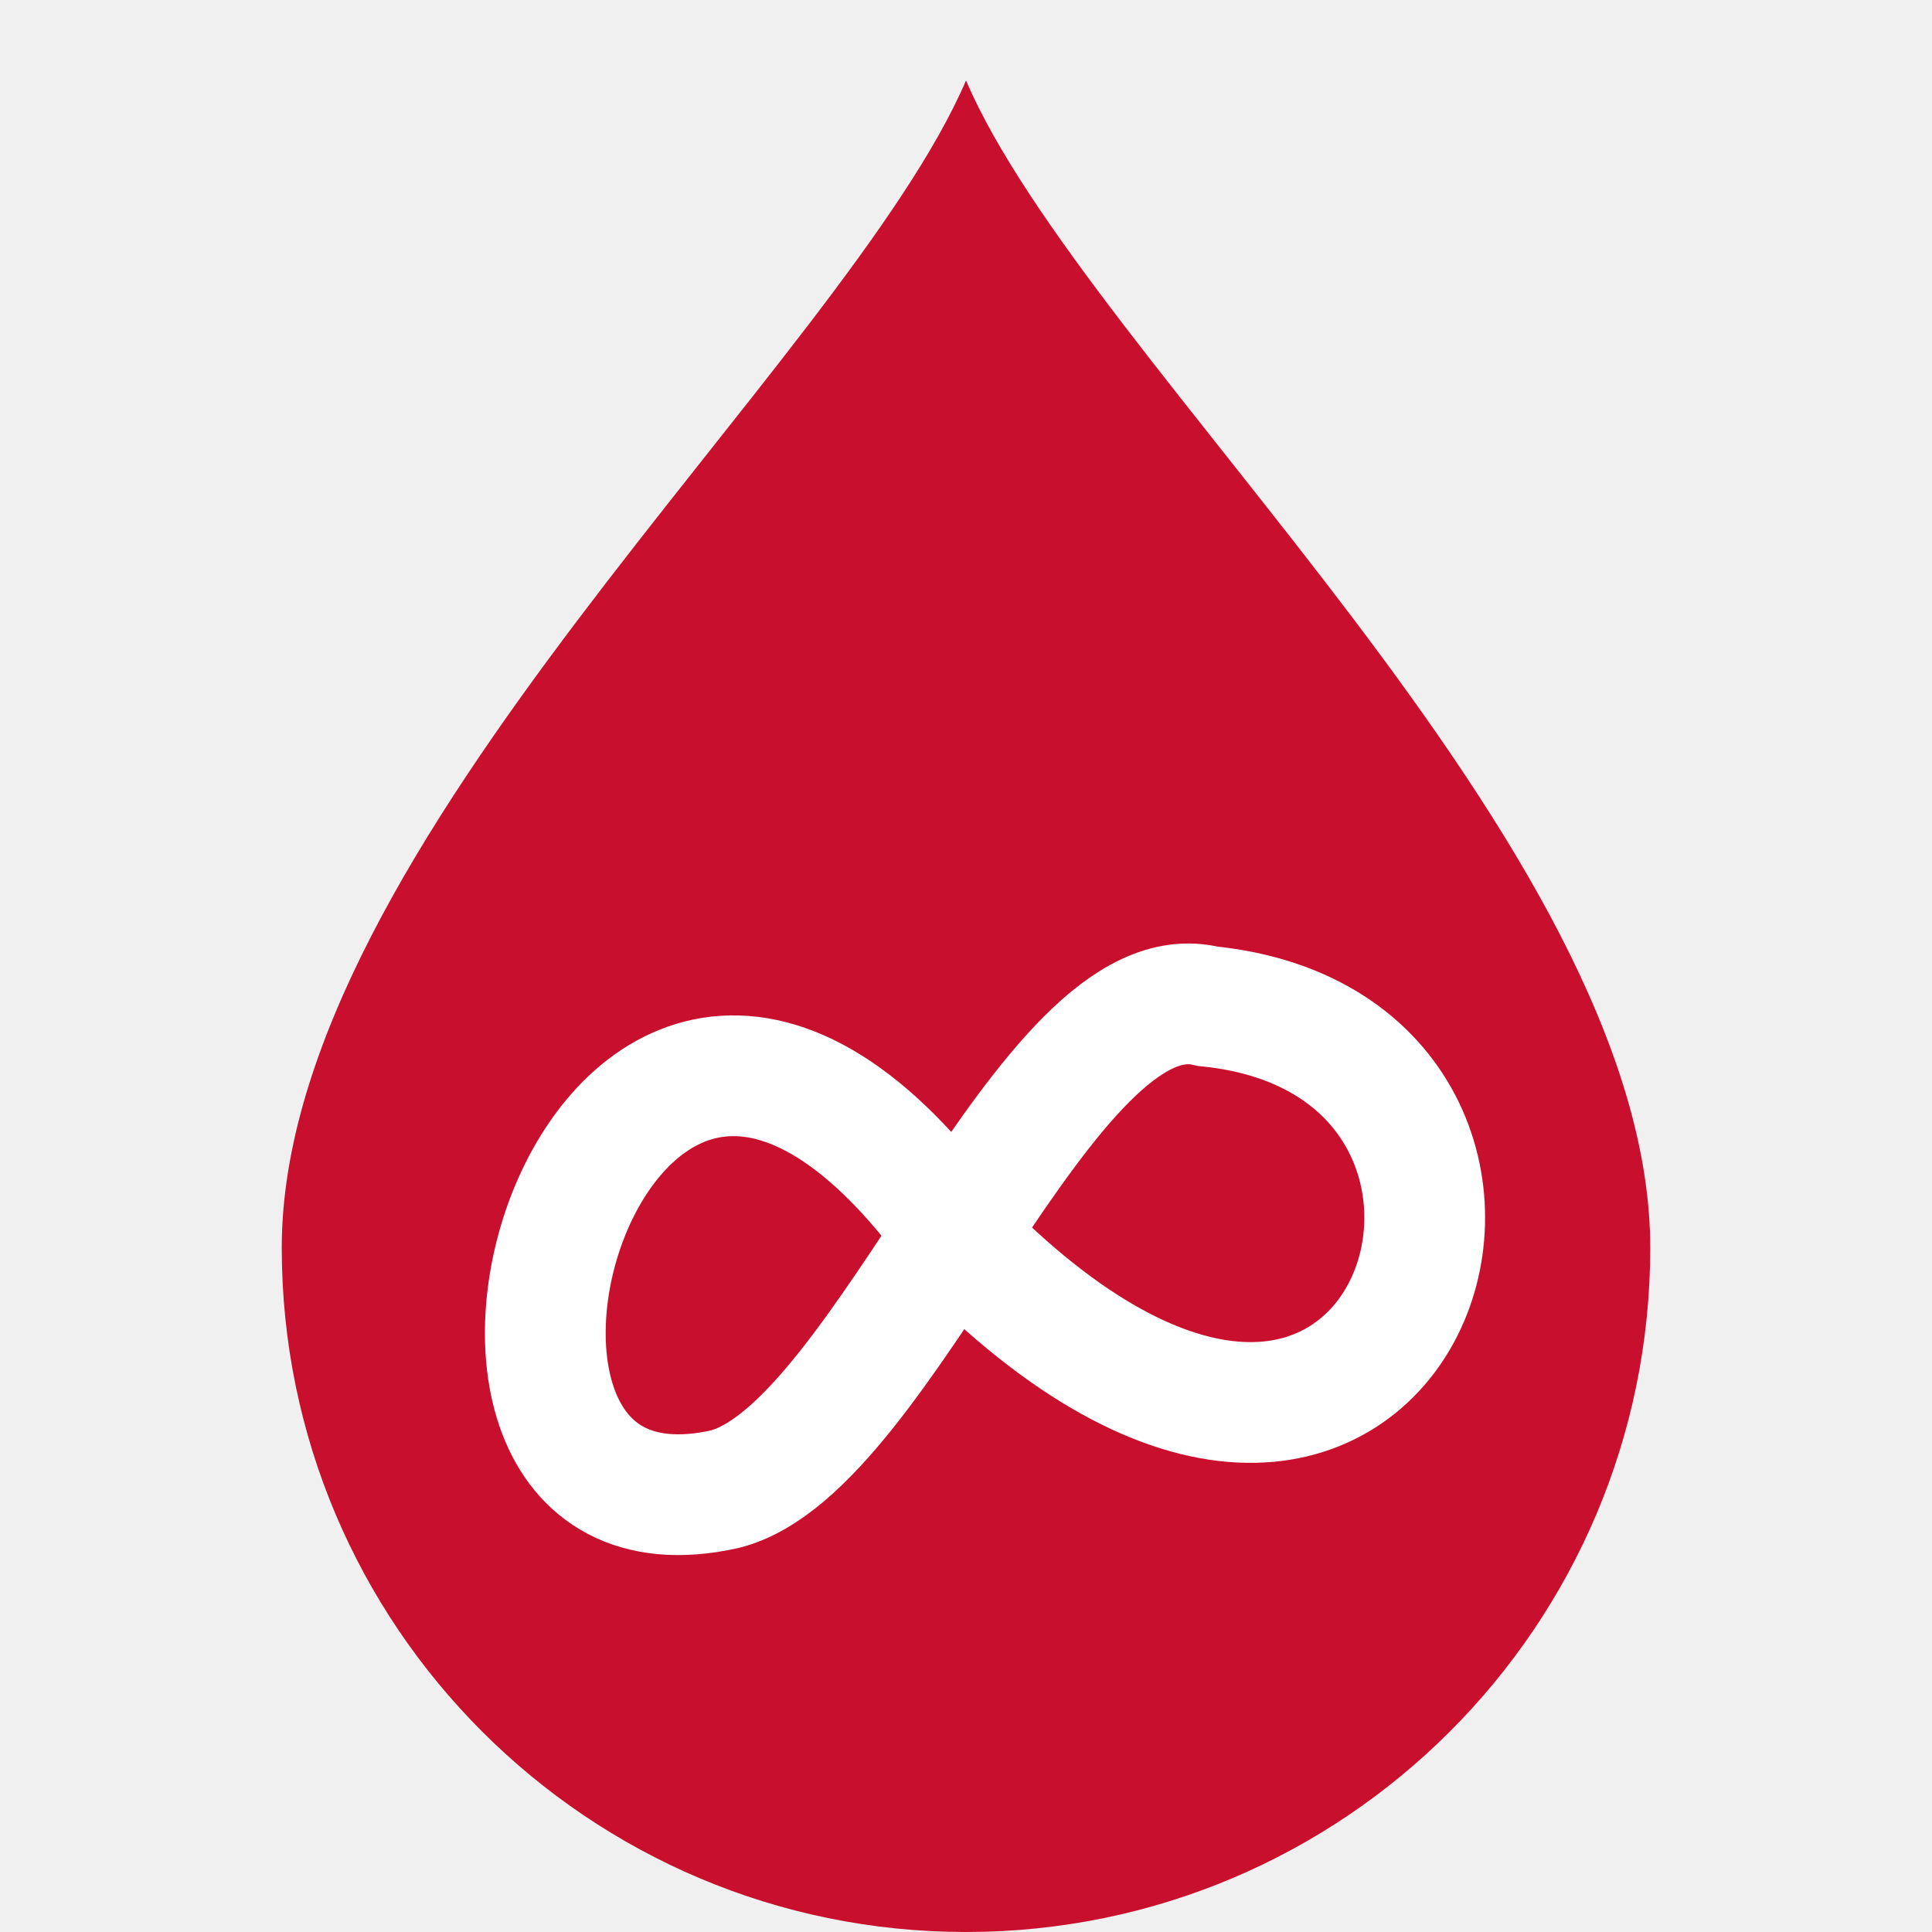
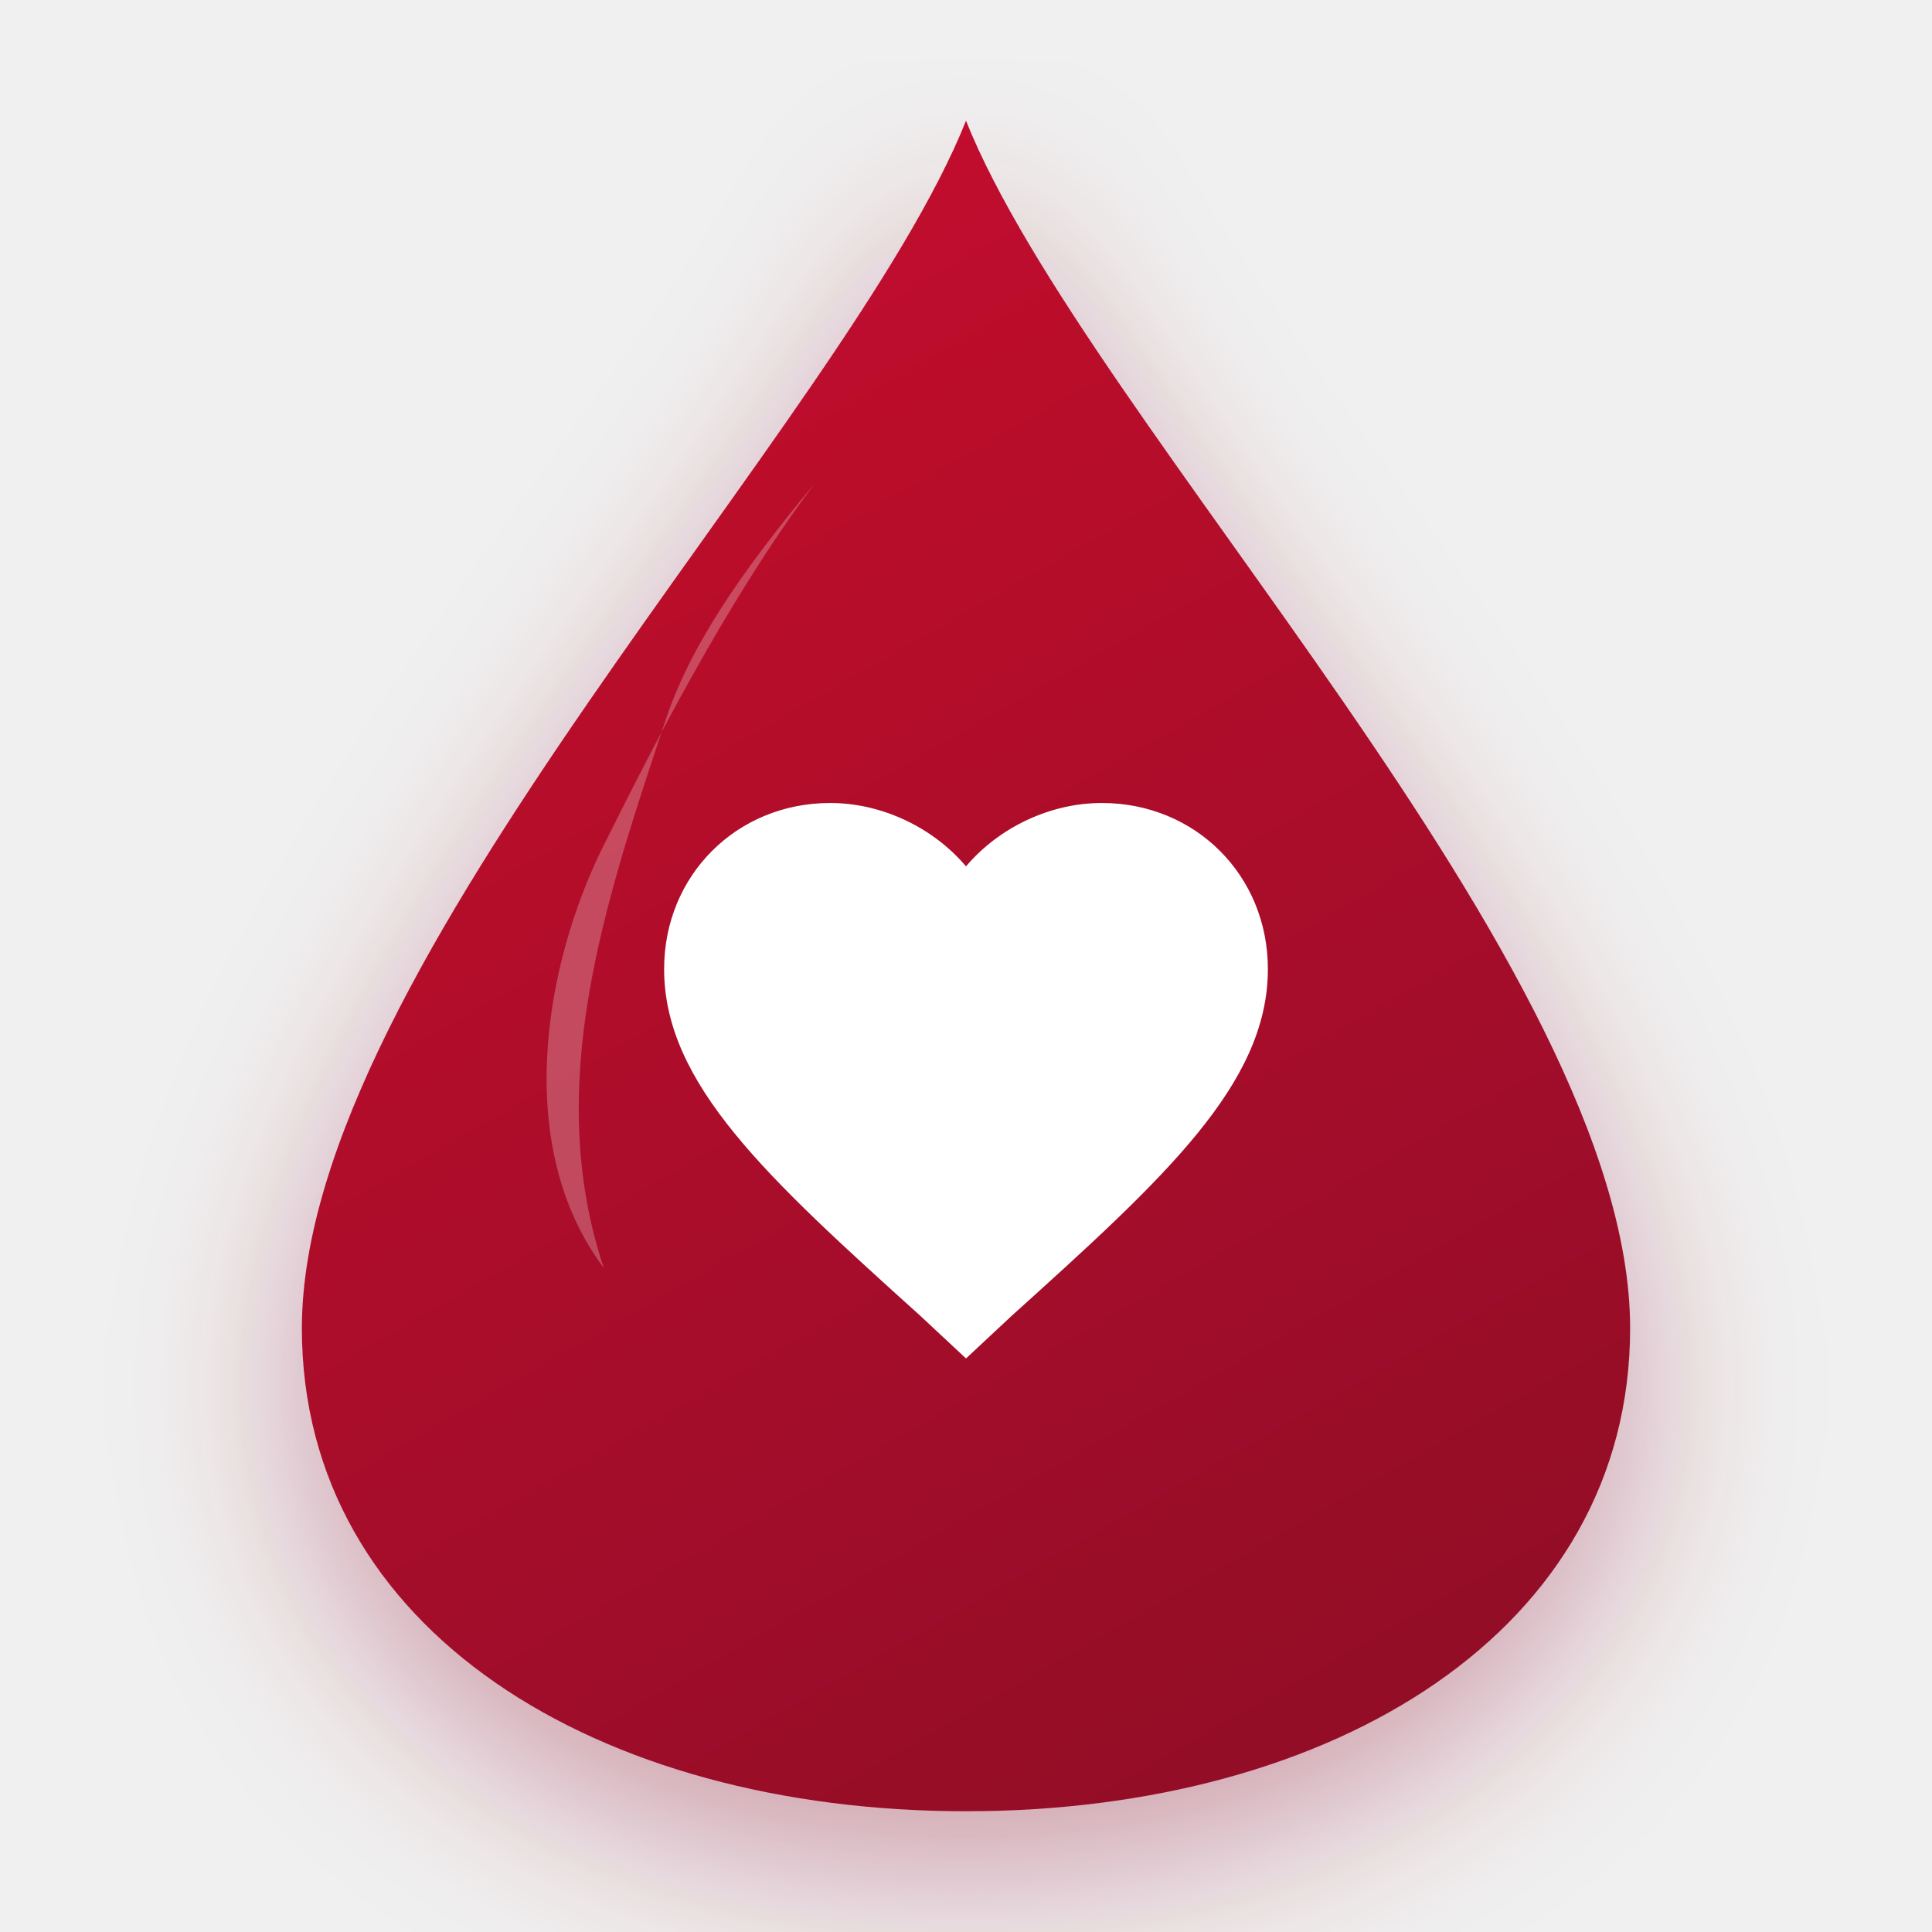
- <svg xmlns="http://www.w3.org/2000/svg" viewBox="0 0 48 48">
-   <path fill="#C8102E" d="M24 2C21 9 7 21 7 31a17 17 0 0 0 34 0C41 21 27 9 24 2Z" />
-   <path fill="none" stroke="#fff" stroke-width="3" d="M24 31c-9-13-15 8-6 6 4-1 8-13 12-12 10 1 5 17-6 6Z" />
+ <svg xmlns="http://www.w3.org/2000/svg" viewBox="0 0 64 64" fill="none">
+   <defs>
+     <linearGradient id="blGradient" x1="16" y1="4" x2="48" y2="60" gradientUnits="userSpaceOnUse">
+       <stop offset="0%" stop-color="#C8102E" />
+       <stop offset="100%" stop-color="#8F1027" />
+     </linearGradient>
+     <filter id="blGlow" x="-20%" y="-20%" width="140%" height="140%">
+       <feDropShadow dx="0" dy="2" stdDeviation="3" flood-color="#8F1027" flood-opacity="0.35" />
+     </filter>
+   </defs>
+   <path d="M32 4C28 14 10 32 10 44C10 54 19.8 60 32 60C44.2 60 54 54 54 44C54 32 36 14 32 4Z" fill="url(#blGradient)" filter="url(#blGlow)" />
+   <path d="M22 24C20 30 18 36 20 42C17 38 18 32 20 28C21.5 25 24 20 27 16C24.5 19 22.8 21.5 22 24Z" fill="#FFFFFF" fill-opacity="0.25" />
+   <path d="M32 45L30.5 43.6C25.4 39 22 35.9 22 32.1C22 29 24.4 26.6 27.5 26.6C29.2 26.6 30.9 27.4 32 28.7C33.1 27.4 34.8 26.6 36.5 26.6C39.6 26.6 42 29 42 32.1C42 35.9 38.6 39 33.5 43.6L32 45Z" fill="#FFFFFF" />
</svg>
